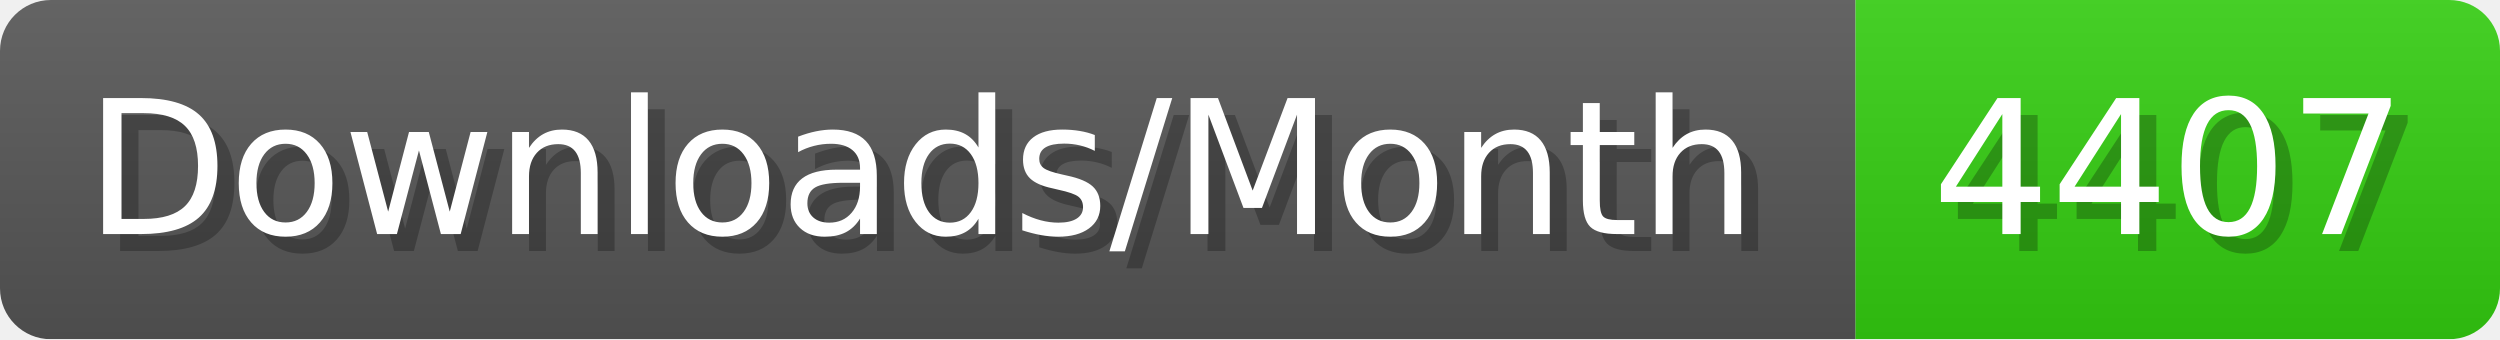
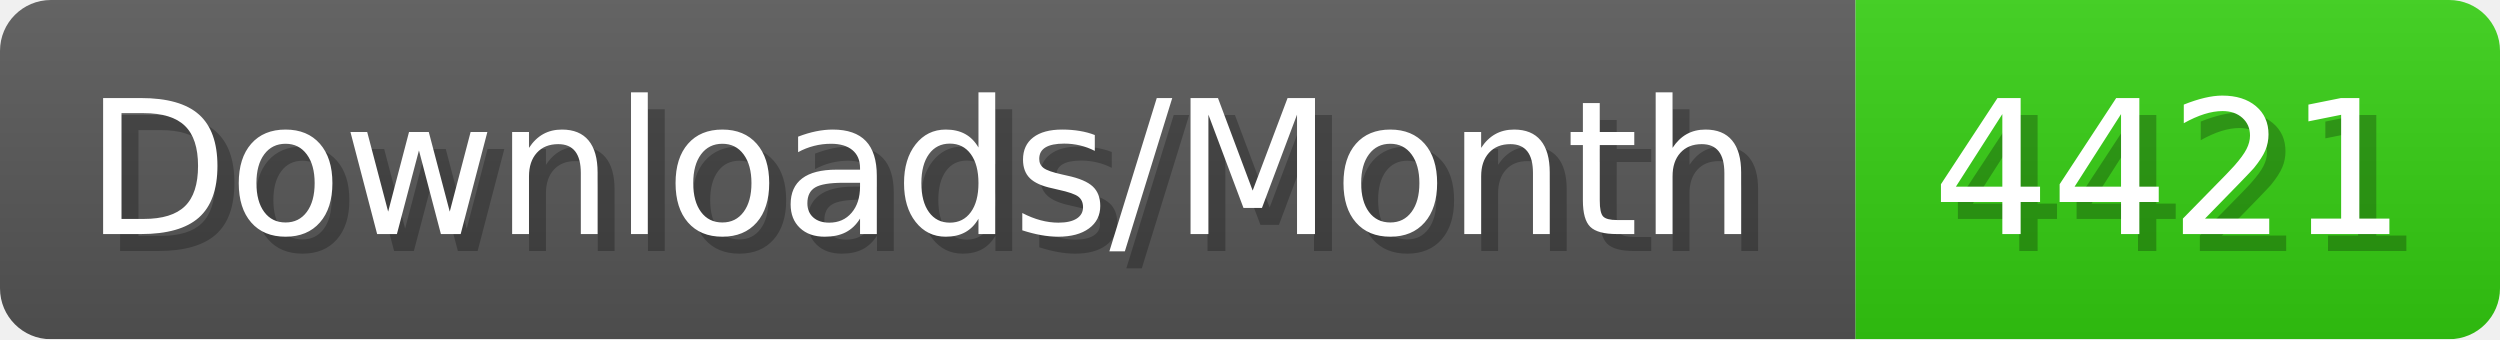
- <svg xmlns="http://www.w3.org/2000/svg" width="147.4" height="20" viewBox="0 0 1474 200" role="img" aria-label="Downloads/Month: 4407">
+ <svg xmlns="http://www.w3.org/2000/svg" width="147.4" height="20" viewBox="0 0 1474 200" role="img" aria-label="Downloads/Month: 4421">
  <linearGradient id="YlXUI" x2="0" y2="100%">
    <stop offset="0" stop-opacity=".1" stop-color="#EEE" />
    <stop offset="1" stop-opacity=".1" />
  </linearGradient>
  <mask id="JHhop">
    <rect width="1474" height="200" rx="30" fill="#FFF" />
  </mask>
  <g mask="url(#JHhop)">
    <rect width="1094" height="200" fill="#555" />
    <rect width="380" height="200" fill="#3C1" x="1094" />
    <rect width="1474" height="200" fill="url(#YlXUI)" />
  </g>
  <g aria-hidden="true" fill="#fff" text-anchor="start" font-family="Verdana,DejaVu Sans,sans-serif" font-size="110">
    <text x="60" y="148" textLength="994" fill="#000" opacity="0.25">Downloads/Month</text>
    <text x="50" y="138" textLength="994">Downloads/Month</text>
-     <text x="1149" y="148" textLength="280" fill="#000" opacity="0.25">4407</text>
-     <text x="1139" y="138" textLength="280">4407</text>
+     <text x="1149" y="148" textLength="280" fill="#000" opacity="0.25">4421</text>
+     <text x="1139" y="138" textLength="280">4421</text>
  </g>
</svg>
